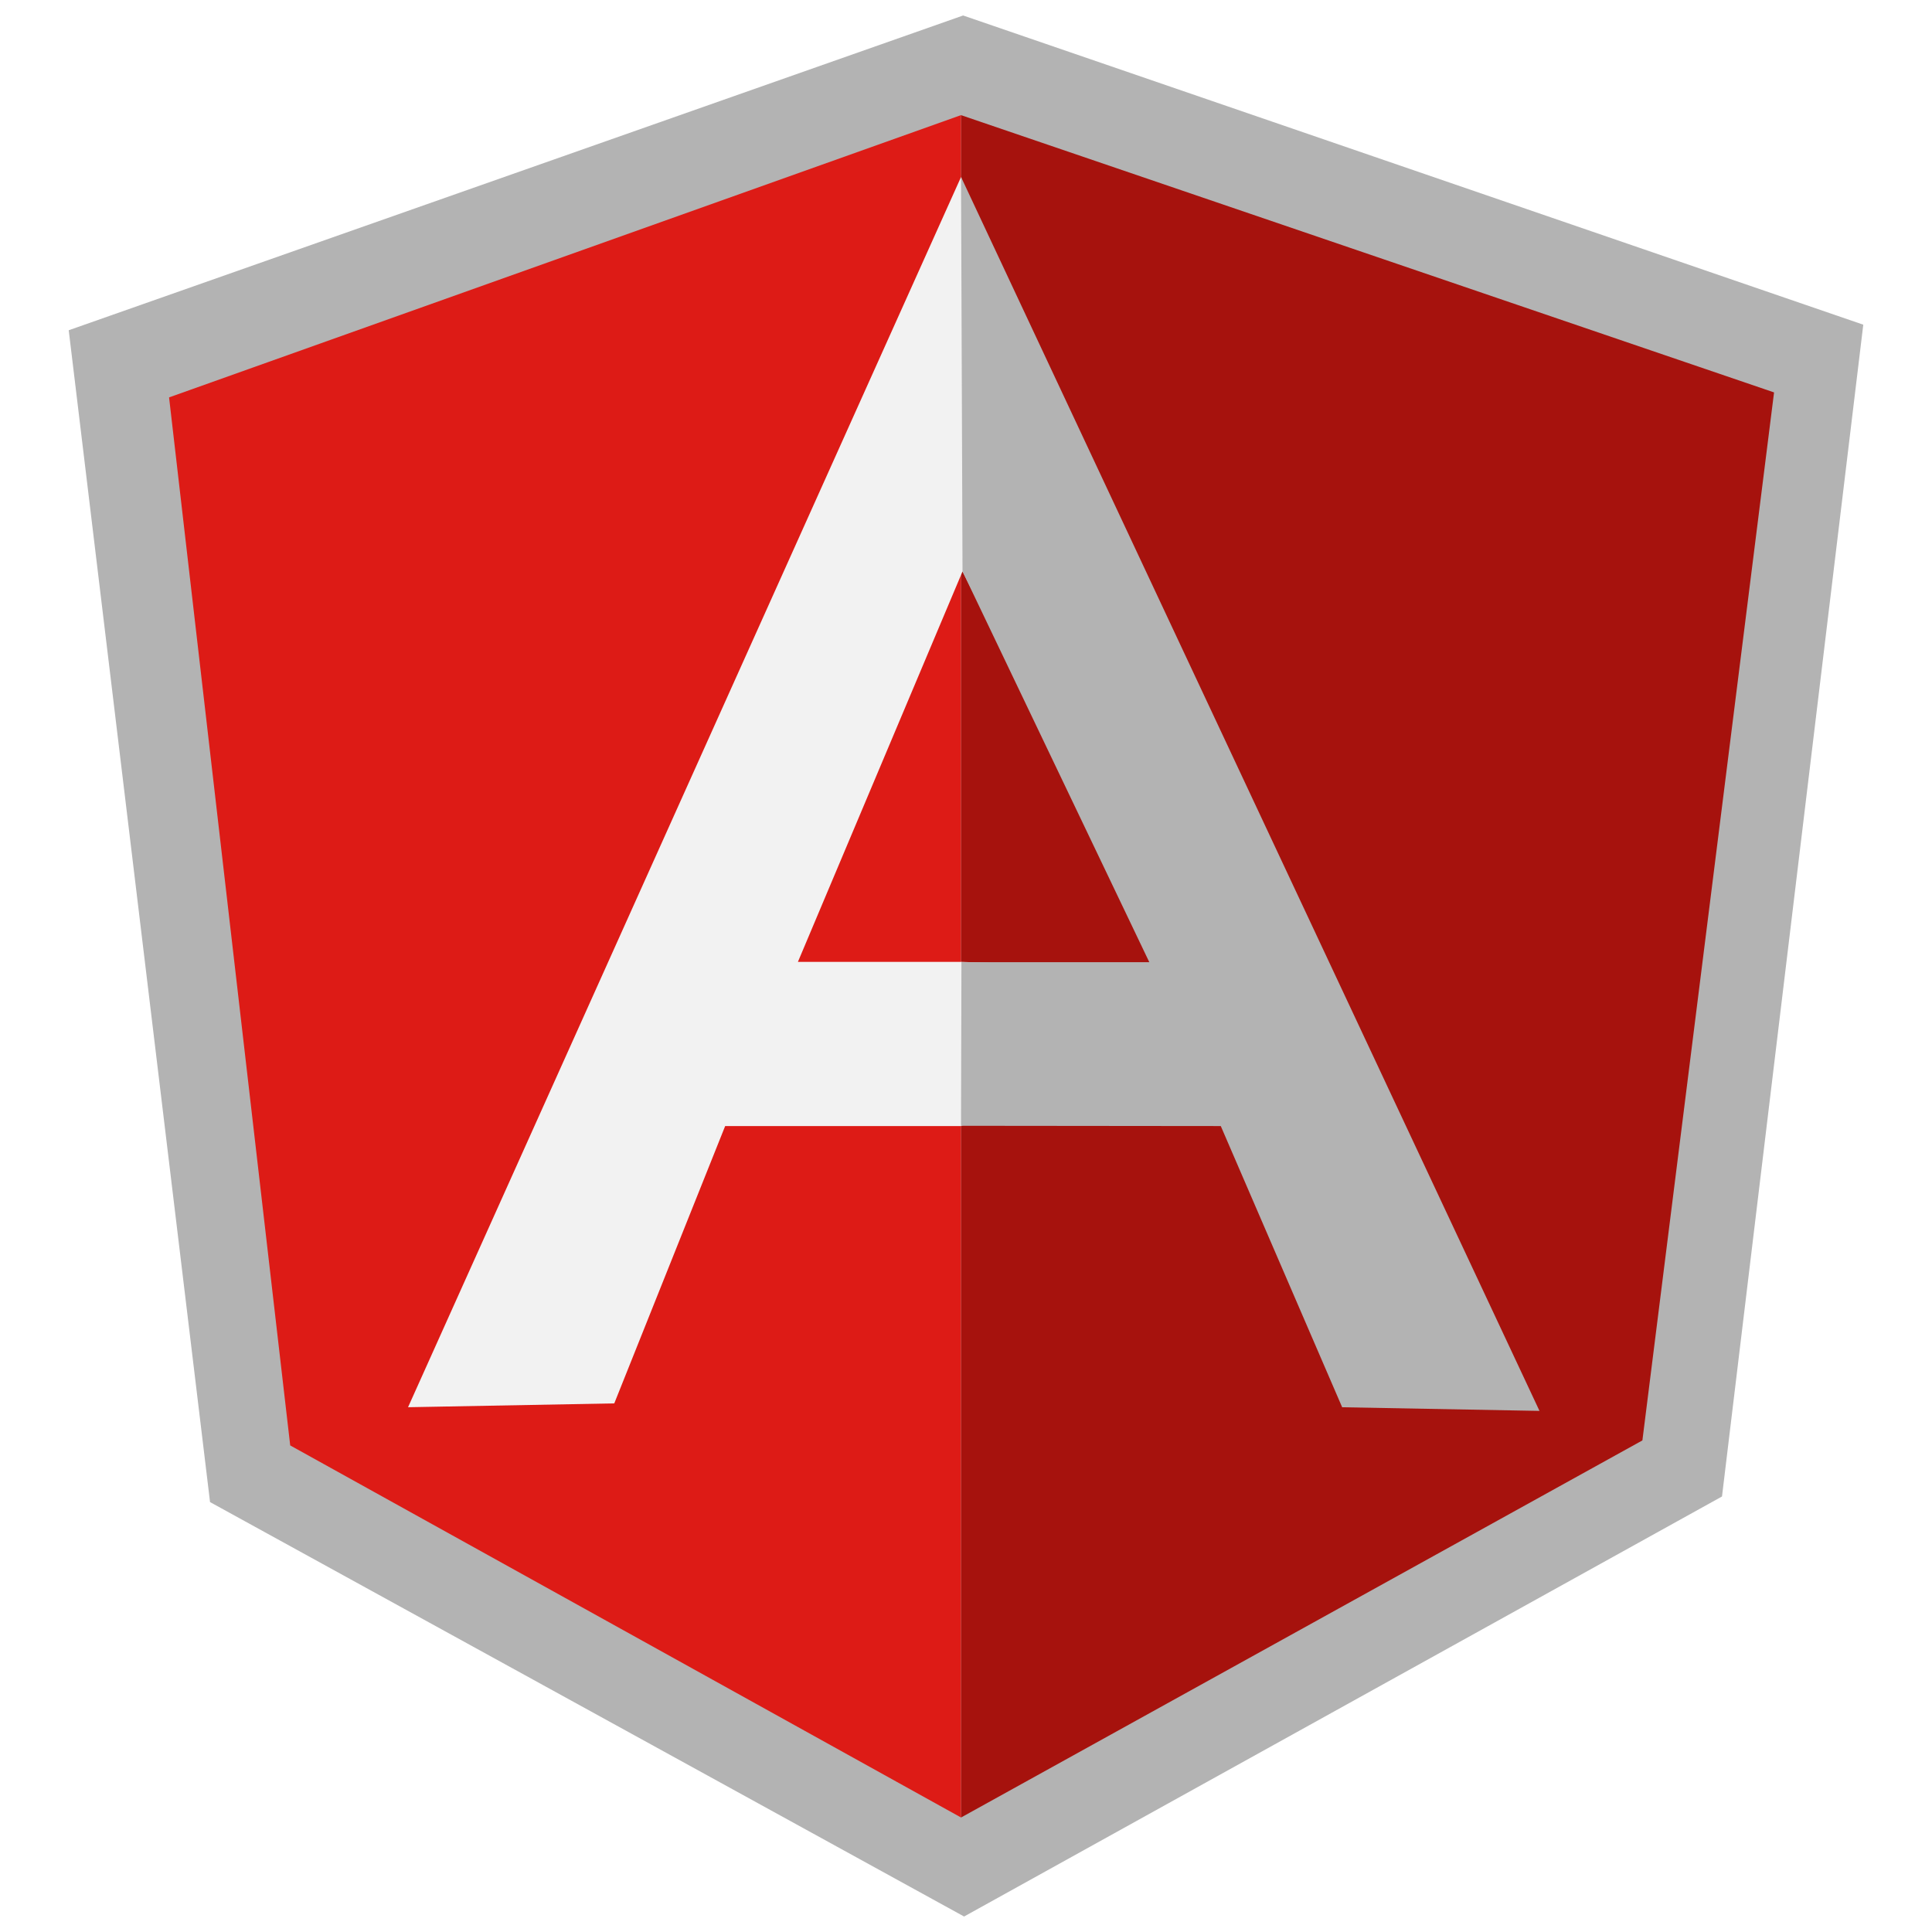
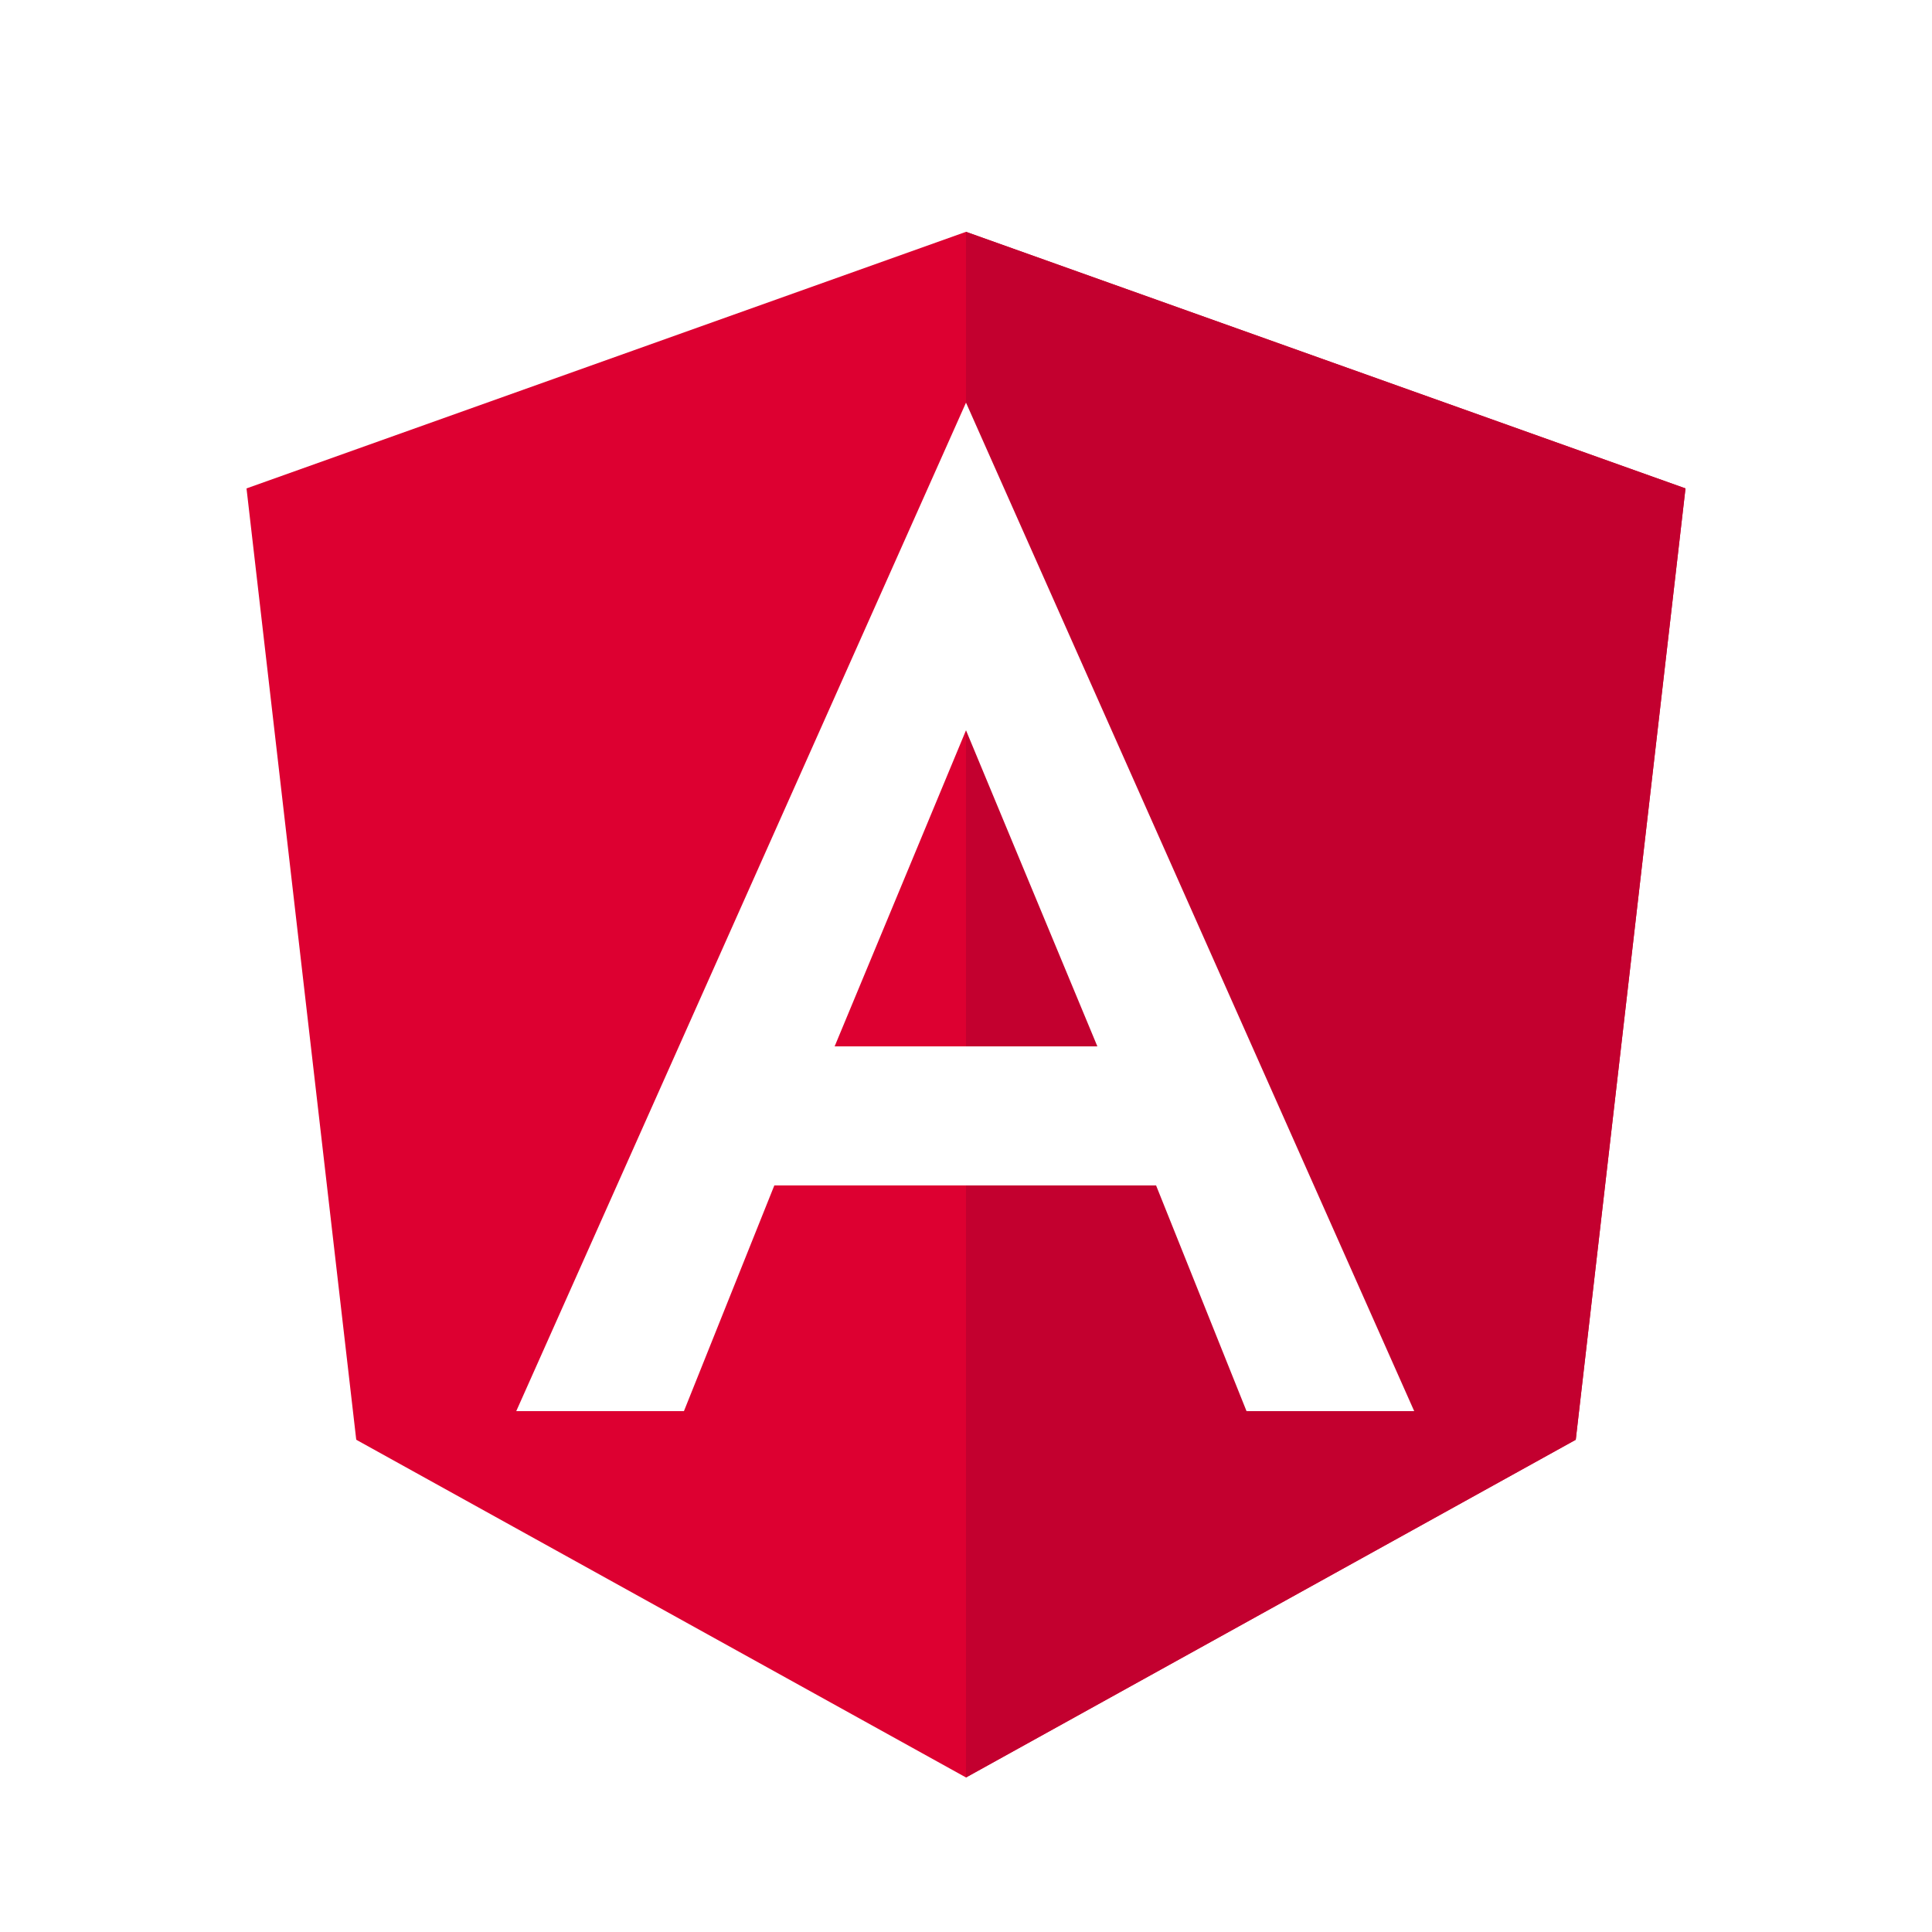
- <svg xmlns="http://www.w3.org/2000/svg" viewBox="0 0 128 128">
-   <path fill="#B3B3B3" d="M63.81 1.026L4.553 21.88l9.363 77.637 49.957 27.457 50.214-27.828 9.36-77.635z" />
-   <path fill="#A6120D" d="M117.536 25.998L63.672 7.629v112.785l45.141-24.983z" />
-   <path fill="#DD1B16" d="M11.201 26.329l8.026 69.434 44.444 24.651V7.627z" />
-   <path fill="#F2F2F2" d="M78.499 67.67l-14.827 6.934H48.044l-7.347 18.374-13.663.254 36.638-81.508L78.499 67.67zm-1.434-3.491L63.77 37.858 52.864 63.726h10.807l13.394.453z" />
-   <path fill="#B3B3B3" d="M63.671 11.724l.098 26.134 12.375 25.888H63.698l-.027 10.841 17.209.017 8.042 18.63 13.074.242z" />
+ <svg xmlns="http://www.w3.org/2000/svg" viewBox="0 0 128 128" version="1.1">
+   <g id="surface1">
+     <path style=" stroke:none;fill-rule:nonzero;fill:rgb(86.667%,0%,19.216%);fill-opacity:1;" d="M 64 15.359 L 16.332 32.359 L 23.602 95.387 L 64 117.762 L 104.398 95.387 L 111.668 32.359 Z M 64 15.359 " />
+     <path style=" stroke:none;fill-rule:nonzero;fill:rgb(76.471%,0%,18.431%);fill-opacity:1;" d="M 64 15.359 L 64 26.727 L 64 26.676 L 64 117.762 L 104.398 95.387 L 111.668 32.359 Z M 64 15.359 " />
+     <path style=" stroke:none;fill-rule:nonzero;fill:rgb(100%,100%,100%);fill-opacity:1;" d="M 64 26.676 L 34.203 93.492 L 45.312 93.492 L 51.301 78.539 L 76.594 78.539 L 82.586 93.492 L 93.695 93.492 Z M 72.703 69.324 L 55.297 69.324 L 64 48.383 Z M 72.703 69.324 " />
+   </g>
</svg>
